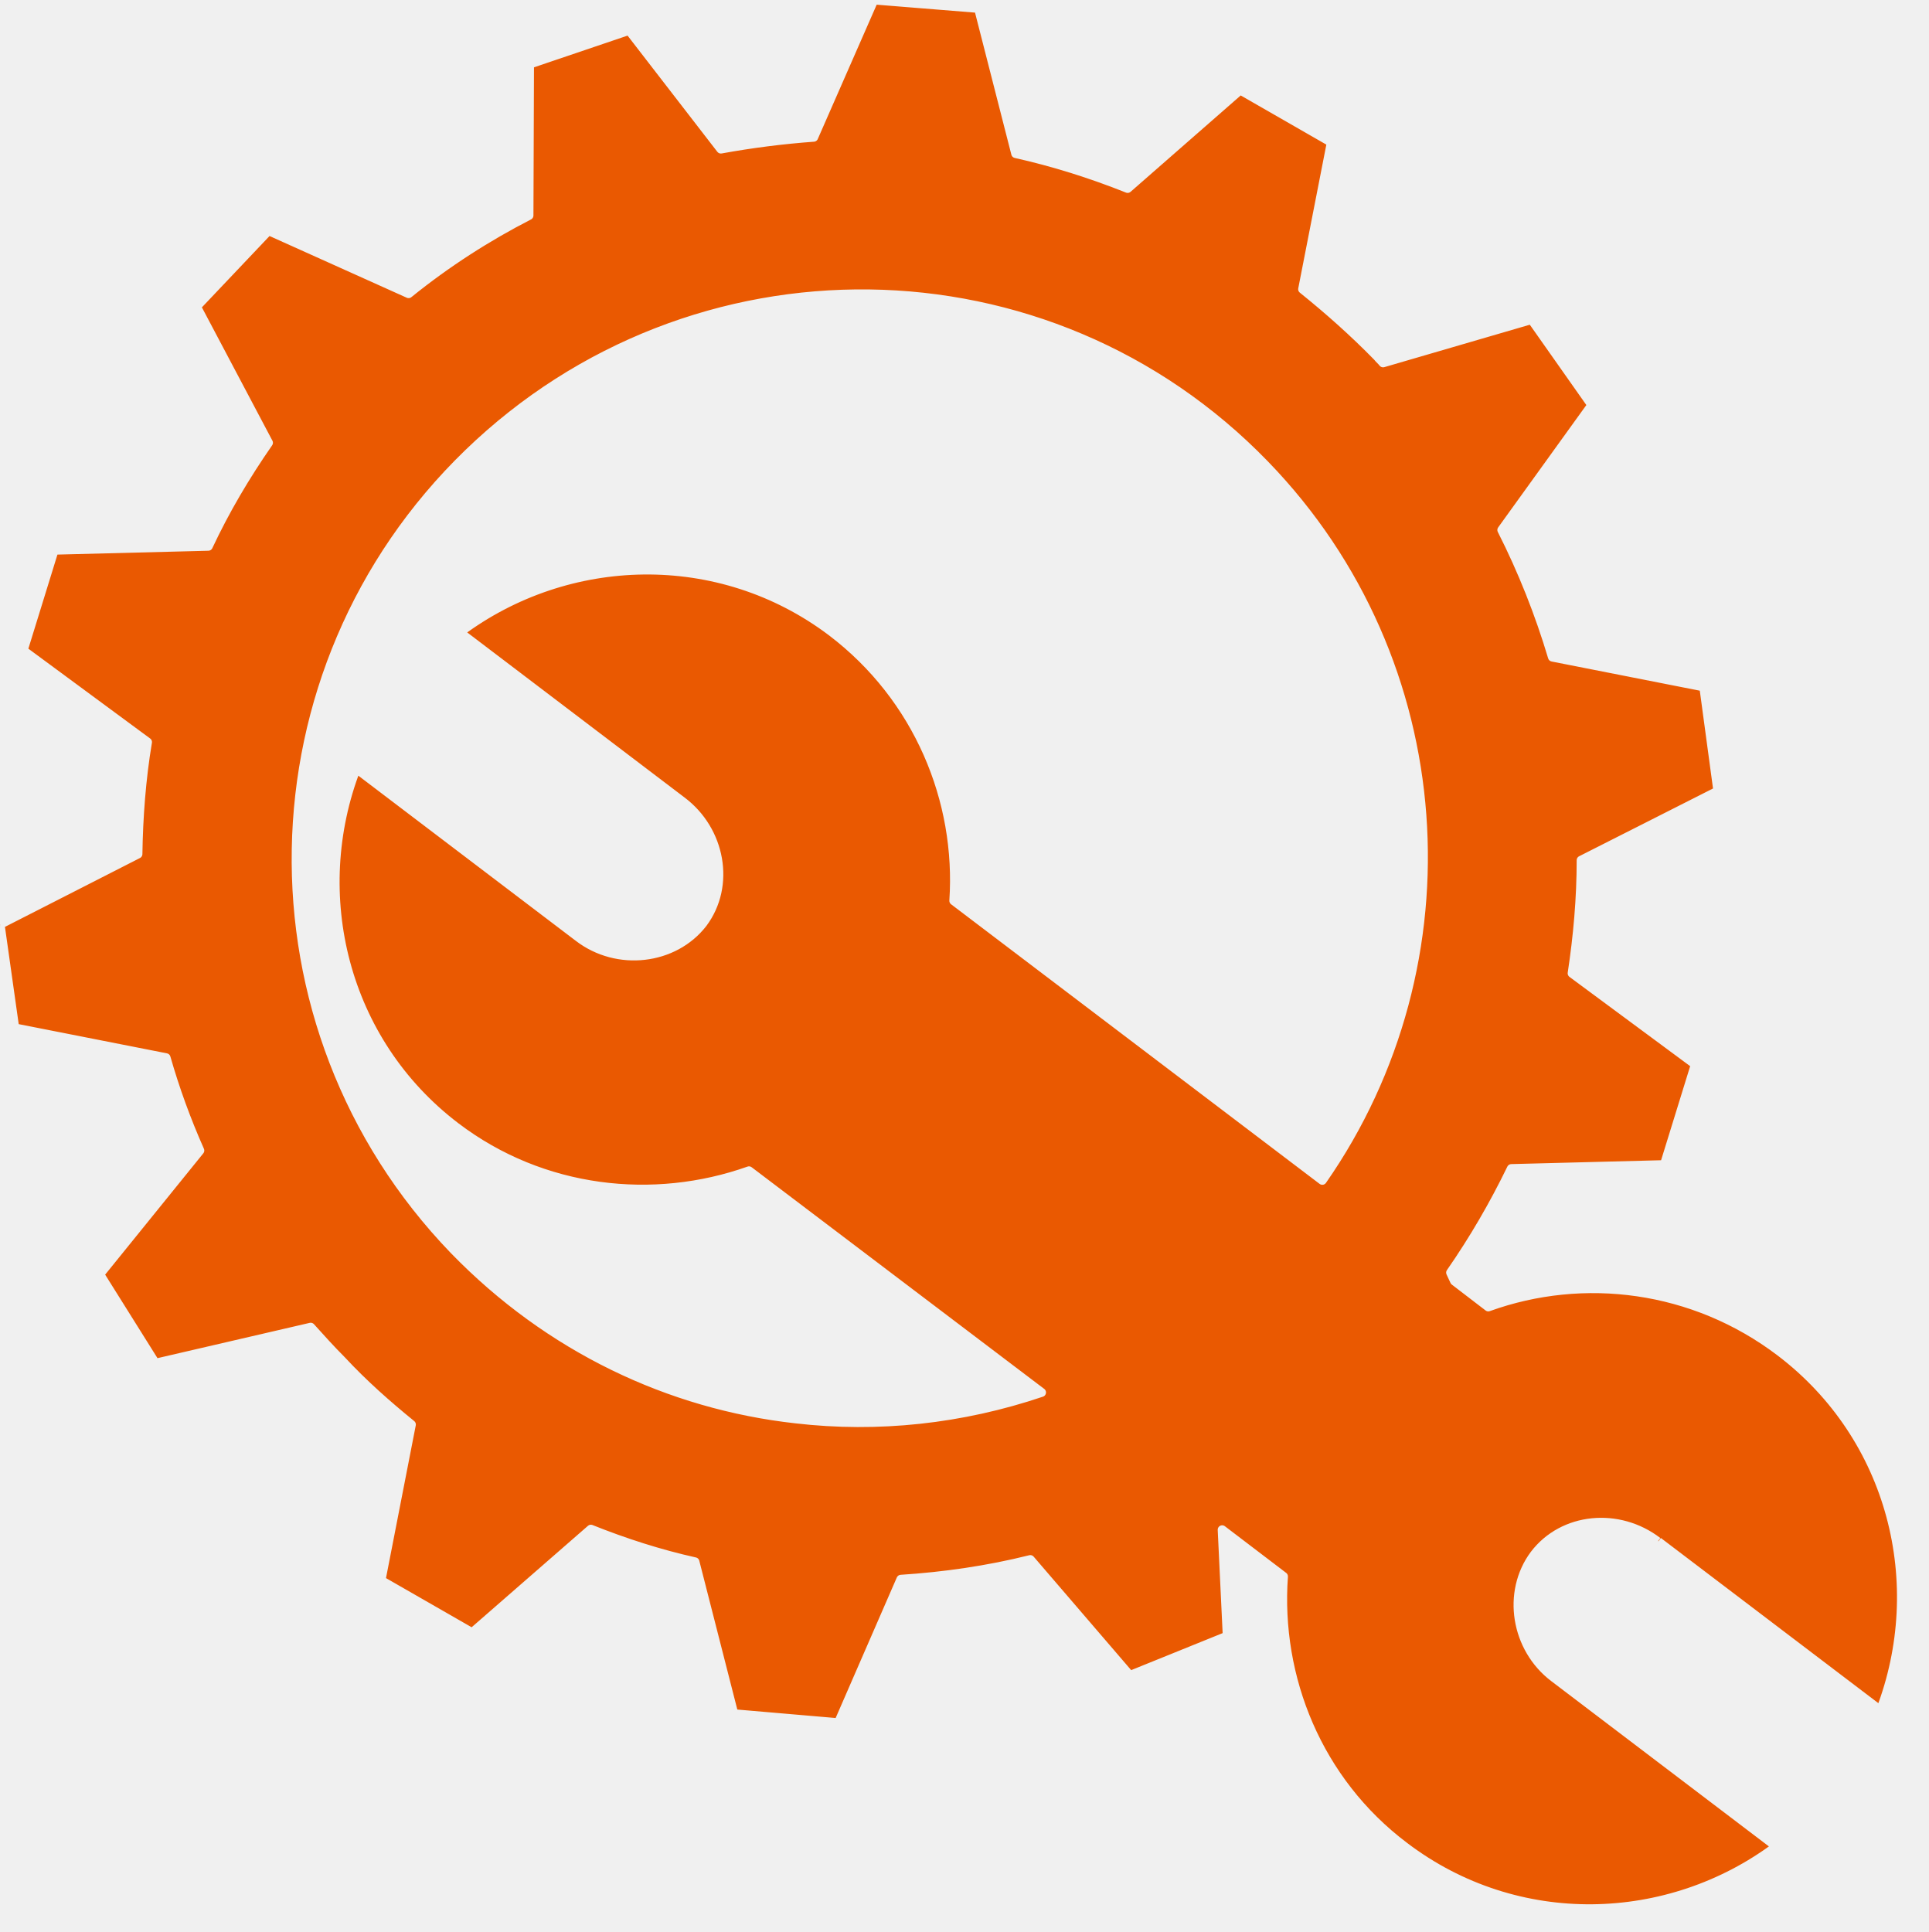
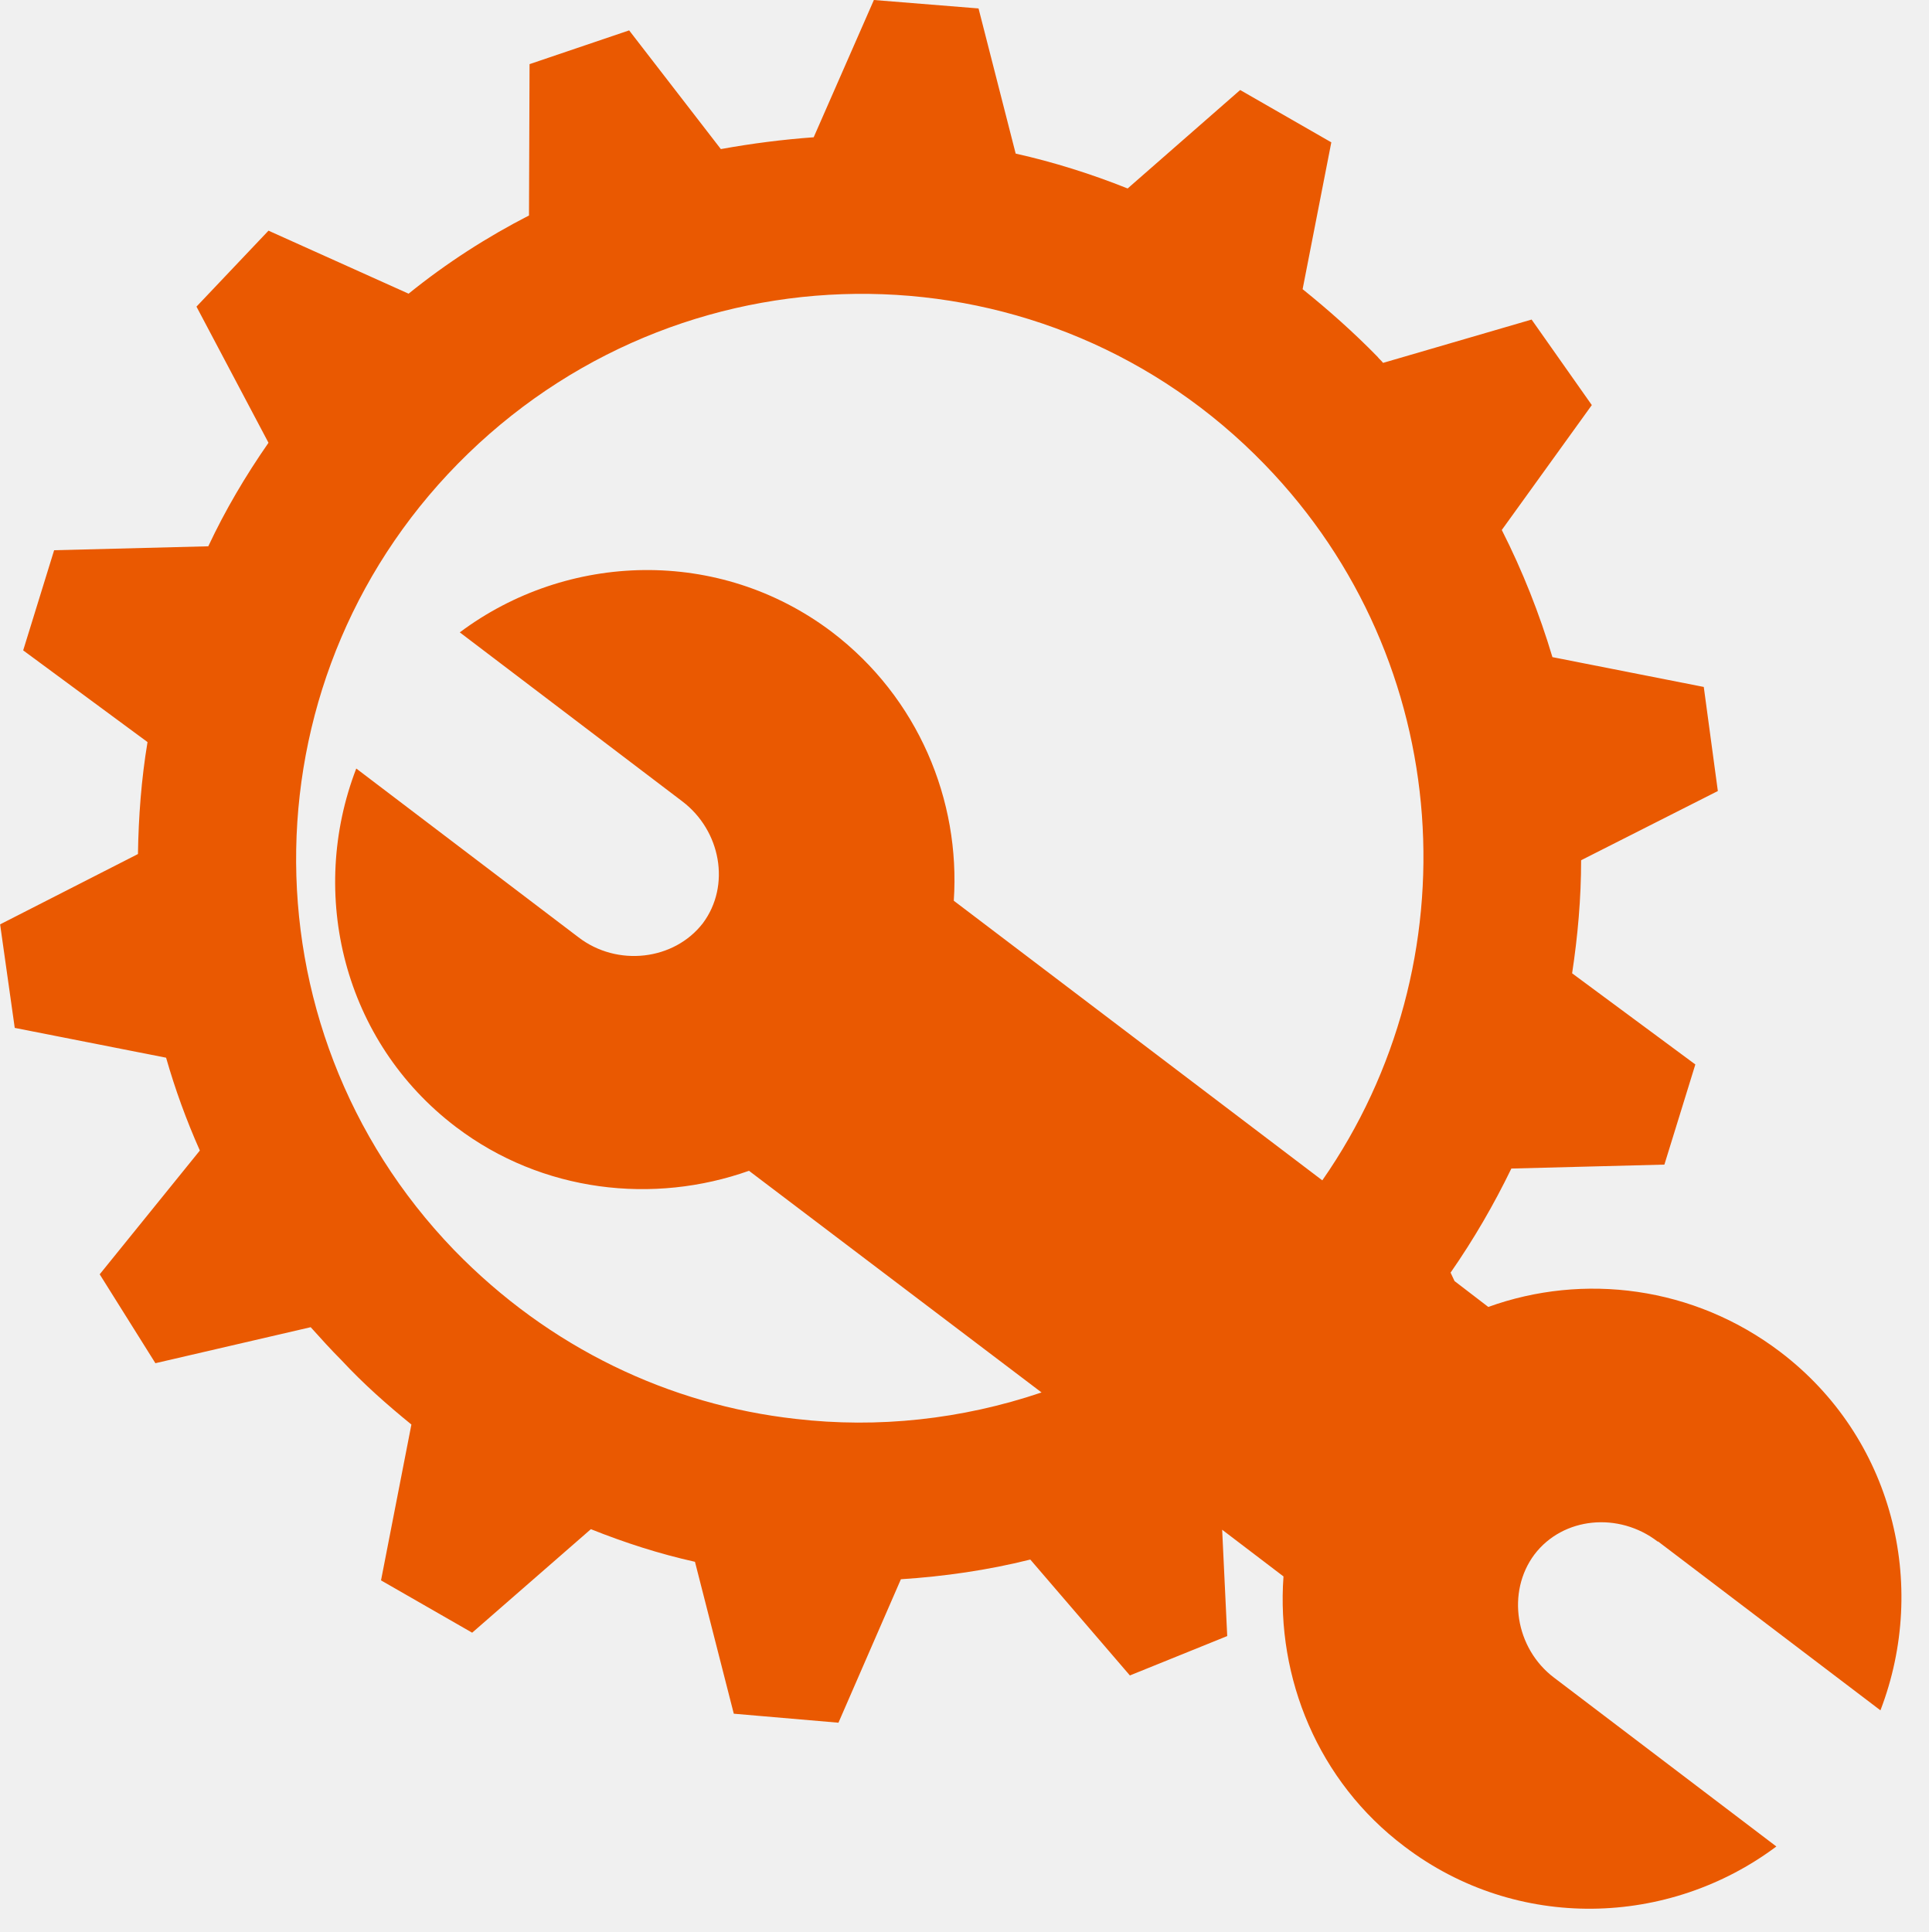
<svg xmlns="http://www.w3.org/2000/svg" viewBox="1214.44 507.48 34.27 34.34" width="25.95" height="26.0">
-   <defs>
-     <mask id="m70186" maskUnits="userSpaceOnUse" x="1214.44" y="507.48" width="34.27" height="34.34">
-       <path fill="#fff" d="M1243.91 534.88L1247.86 537.88C1248.72 535.64 1248.08 533.03 1246.08 531.51C1244.54 530.34 1242.58 530.10 1240.89 530.71L1240.29 530.25L1240.22 530.10C1240.63 529.51 1240.99 528.89 1241.30 528.25L1244.02 528.18L1244.57 526.40L1242.38 524.78C1242.48 524.12 1242.54 523.45 1242.54 522.77L1244.97 521.54L1244.72 519.69L1242.03 519.16C1241.80 518.39 1241.50 517.63 1241.13 516.90L1242.73 514.68L1241.66 513.16L1239.02 513.93C1238.99 513.89 1238.95 513.86 1238.92 513.82C1238.50 513.39 1238.05 512.99 1237.59 512.62L1238.10 510.01L1236.48 509.08L1234.48 510.83C1233.83 510.57 1233.16 510.36 1232.49 510.21L1231.83 507.63L1229.97 507.48L1228.90 509.92C1228.35 509.96 1227.80 510.03 1227.25 510.13L1225.62 508.02L1223.85 508.62L1223.84 511.31C1223.10 511.69 1222.38 512.15 1221.70 512.70L1219.21 511.58L1217.93 512.93L1219.21 515.35C1218.80 515.94 1218.44 516.55 1218.14 517.19L1215.40 517.26L1214.85 519.04L1217.06 520.67C1216.95 521.33 1216.90 522.00 1216.89 522.66L1214.44 523.91L1214.70 525.75L1217.39 526.28C1217.55 526.84 1217.75 527.39 1217.99 527.93L1216.21 530.13L1217.20 531.71L1219.96 531.07C1220.14 531.27 1220.32 531.47 1220.51 531.66C1220.90 532.08 1221.32 532.45 1221.75 532.80L1221.21 535.57L1222.83 536.50L1224.94 534.66C1225.54 534.90 1226.16 535.10 1226.79 535.24L1227.48 537.94L1229.34 538.10L1230.45 535.55C1231.22 535.50 1231.99 535.39 1232.75 535.20L1234.52 537.26L1236.25 536.56L1236.16 534.67L1237.25 535.50C1237.12 537.30 1237.86 539.14 1239.40 540.30C1241.40 541.82 1244.10 541.73 1246.01 540.30L1242.06 537.30C1241.37 536.78 1241.21 535.78 1241.71 535.11C1242.22 534.44 1243.21 534.35 1243.90 534.88L1243.91 534.88M1228.58 532.70C1226.34 532.45 1224.20 531.44 1222.51 529.70C1218.67 525.72 1218.78 519.39 1222.76 515.54C1226.74 511.69 1233.07 511.76 1236.92 515.74C1240.31 519.24 1240.63 524.60 1237.94 528.46L1231.39 523.49C1231.51 521.71 1230.76 519.88 1229.22 518.71C1227.22 517.20 1224.52 517.29 1222.61 518.72L1226.56 521.72C1227.25 522.24 1227.43 523.22 1226.93 523.89C1226.42 524.55 1225.41 524.67 1224.72 524.14L1220.77 521.14C1219.91 523.37 1220.54 525.99 1222.54 527.51C1224.08 528.68 1226.06 528.89 1227.75 528.29L1232.95 532.23C1231.53 532.71 1230.04 532.87 1228.58 532.70L1228.58 532.70" />
-       <path fill="none" stroke="#000" stroke-width="0.158" stroke-linejoin="round" d="M1243.91 534.88L1247.86 537.88C1248.72 535.64 1248.08 533.03 1246.08 531.51C1244.54 530.34 1242.58 530.10 1240.89 530.71L1240.29 530.25L1240.22 530.10C1240.63 529.51 1240.99 528.89 1241.30 528.25L1244.02 528.18L1244.57 526.40L1242.38 524.78C1242.48 524.12 1242.54 523.45 1242.54 522.77L1244.97 521.54L1244.72 519.69L1242.03 519.16C1241.80 518.39 1241.50 517.63 1241.13 516.90L1242.73 514.68L1241.66 513.16L1239.02 513.93C1238.99 513.89 1238.95 513.86 1238.92 513.82C1238.50 513.39 1238.05 512.99 1237.59 512.62L1238.10 510.01L1236.48 509.08L1234.48 510.83C1233.83 510.57 1233.16 510.36 1232.49 510.21L1231.83 507.63L1229.97 507.48L1228.90 509.92C1228.35 509.96 1227.80 510.03 1227.25 510.13L1225.62 508.02L1223.85 508.62L1223.84 511.31C1223.10 511.69 1222.38 512.15 1221.70 512.70L1219.21 511.58L1217.93 512.93L1219.21 515.35C1218.80 515.94 1218.44 516.55 1218.14 517.19L1215.40 517.26L1214.85 519.04L1217.06 520.67C1216.95 521.33 1216.90 522.00 1216.89 522.66L1214.44 523.91L1214.70 525.75L1217.39 526.28C1217.55 526.84 1217.75 527.39 1217.99 527.93L1216.21 530.13L1217.20 531.71L1219.96 531.07C1220.14 531.27 1220.32 531.47 1220.51 531.66C1220.90 532.08 1221.32 532.45 1221.75 532.80L1221.21 535.57L1222.83 536.50L1224.94 534.66C1225.54 534.90 1226.16 535.10 1226.79 535.24L1227.48 537.94L1229.34 538.10L1230.45 535.55C1231.22 535.50 1231.99 535.39 1232.75 535.20L1234.52 537.26L1236.25 536.56L1236.16 534.67L1237.25 535.50C1237.12 537.30 1237.86 539.14 1239.40 540.30C1241.40 541.82 1244.10 541.73 1246.01 540.30L1242.06 537.30C1241.37 536.78 1241.21 535.78 1241.71 535.11C1242.22 534.44 1243.21 534.35 1243.90 534.88L1243.91 534.88M1228.58 532.70C1226.34 532.45 1224.20 531.44 1222.51 529.70C1218.67 525.72 1218.78 519.39 1222.76 515.54C1226.74 511.69 1233.07 511.76 1236.92 515.74C1240.31 519.24 1240.63 524.60 1237.94 528.46L1231.39 523.49C1231.51 521.71 1230.76 519.88 1229.22 518.71C1227.22 517.20 1224.52 517.29 1222.61 518.72L1226.56 521.72C1227.25 522.24 1227.43 523.22 1226.93 523.89C1226.42 524.55 1225.41 524.67 1224.72 524.14L1220.77 521.14C1219.91 523.37 1220.54 525.99 1222.54 527.51C1224.08 528.68 1226.06 528.89 1227.75 528.29L1232.95 532.23C1231.53 532.71 1230.04 532.87 1228.58 532.70L1228.58 532.70" />
-     </mask>
-   </defs>
-   <path fill="#ea5901" mask="url(#m70186)" d="M1243.91 534.88L1247.86 537.88C1248.72 535.64 1248.08 533.03 1246.08 531.51C1244.54 530.34 1242.58 530.10 1240.89 530.71L1240.29 530.25L1240.22 530.10C1240.63 529.51 1240.99 528.89 1241.30 528.25L1244.02 528.18L1244.57 526.40L1242.38 524.78C1242.48 524.12 1242.54 523.45 1242.54 522.77L1244.97 521.54L1244.72 519.69L1242.03 519.16C1241.80 518.39 1241.50 517.63 1241.13 516.90L1242.73 514.68L1241.66 513.16L1239.02 513.93C1238.99 513.89 1238.95 513.86 1238.92 513.82C1238.50 513.39 1238.05 512.99 1237.59 512.62L1238.10 510.01L1236.48 509.08L1234.48 510.83C1233.83 510.57 1233.16 510.36 1232.49 510.21L1231.83 507.63L1229.97 507.48L1228.90 509.92C1228.35 509.96 1227.80 510.03 1227.25 510.13L1225.62 508.02L1223.85 508.62L1223.84 511.31C1223.10 511.69 1222.38 512.15 1221.70 512.70L1219.21 511.58L1217.93 512.93L1219.21 515.35C1218.80 515.94 1218.44 516.55 1218.14 517.19L1215.40 517.26L1214.85 519.04L1217.06 520.67C1216.95 521.33 1216.90 522.00 1216.89 522.66L1214.44 523.91L1214.70 525.75L1217.39 526.28C1217.55 526.84 1217.75 527.39 1217.99 527.93L1216.21 530.13L1217.20 531.71L1219.96 531.07C1220.14 531.27 1220.32 531.47 1220.51 531.66C1220.90 532.08 1221.32 532.45 1221.75 532.80L1221.21 535.57L1222.83 536.50L1224.94 534.66C1225.54 534.90 1226.16 535.10 1226.79 535.24L1227.48 537.94L1229.34 538.10L1230.45 535.55C1231.22 535.50 1231.99 535.39 1232.75 535.20L1234.52 537.26L1236.25 536.56L1236.16 534.67L1237.25 535.50C1237.12 537.30 1237.86 539.14 1239.40 540.30C1241.40 541.82 1244.10 541.73 1246.01 540.30L1242.06 537.30C1241.37 536.78 1241.21 535.78 1241.71 535.11C1242.22 534.44 1243.21 534.35 1243.90 534.88L1243.91 534.88M1228.58 532.70C1226.34 532.45 1224.20 531.44 1222.51 529.70C1218.67 525.72 1218.78 519.39 1222.76 515.54C1226.74 511.69 1233.07 511.76 1236.92 515.74C1240.31 519.24 1240.63 524.60 1237.94 528.46L1231.39 523.49C1231.51 521.71 1230.76 519.88 1229.22 518.71C1227.22 517.20 1224.52 517.29 1222.61 518.72L1226.56 521.72C1227.25 522.24 1227.43 523.22 1226.93 523.89C1226.42 524.55 1225.41 524.67 1224.72 524.14L1220.77 521.14C1219.91 523.37 1220.54 525.99 1222.54 527.51C1224.08 528.68 1226.06 528.89 1227.75 528.29L1232.95 532.23C1231.53 532.71 1230.04 532.87 1228.58 532.70L1228.58 532.70" />
+   <path fill="#ea5901" d="M1243.91 534.88L1247.86 537.88C1248.72 535.64 1248.08 533.03 1246.08 531.51C1244.54 530.34 1242.58 530.10 1240.89 530.71L1240.29 530.25L1240.22 530.10C1240.63 529.51 1240.99 528.89 1241.30 528.25L1244.02 528.18L1244.57 526.40L1242.38 524.78C1242.48 524.12 1242.54 523.45 1242.54 522.77L1244.97 521.54L1244.72 519.69L1242.03 519.16C1241.80 518.39 1241.50 517.63 1241.13 516.90L1242.73 514.68L1241.66 513.16L1239.02 513.93C1238.99 513.89 1238.95 513.86 1238.92 513.82C1238.50 513.39 1238.05 512.99 1237.59 512.62L1238.10 510.01L1236.48 509.08L1234.48 510.83C1233.83 510.57 1233.16 510.36 1232.49 510.21L1231.83 507.63L1229.97 507.48L1228.90 509.92C1228.35 509.96 1227.80 510.03 1227.25 510.13L1225.62 508.02L1223.85 508.62L1223.84 511.31C1223.10 511.69 1222.38 512.15 1221.70 512.70L1219.21 511.58L1217.93 512.93L1219.21 515.35C1218.80 515.94 1218.44 516.55 1218.14 517.19L1215.40 517.26L1214.85 519.04L1217.06 520.67C1216.95 521.33 1216.90 522.00 1216.89 522.66L1214.44 523.91L1214.70 525.75L1217.39 526.28C1217.55 526.84 1217.75 527.39 1217.99 527.93L1216.21 530.13L1217.20 531.71L1219.96 531.07C1220.14 531.27 1220.32 531.47 1220.51 531.66C1220.90 532.08 1221.32 532.45 1221.75 532.80L1221.21 535.57L1222.83 536.50L1224.94 534.66C1225.54 534.90 1226.16 535.10 1226.79 535.24L1227.48 537.94L1229.34 538.10L1230.45 535.55C1231.22 535.50 1231.99 535.39 1232.75 535.20L1234.52 537.26L1236.25 536.56L1236.16 534.67L1237.25 535.50C1237.12 537.30 1237.86 539.14 1239.40 540.30C1241.40 541.82 1244.10 541.73 1246.01 540.30L1242.06 537.30C1241.37 536.78 1241.21 535.78 1241.71 535.11C1242.22 534.44 1243.21 534.35 1243.90 534.88L1243.91 534.88M1228.58 532.70C1226.34 532.45 1224.20 531.44 1222.51 529.70C1218.67 525.72 1218.78 519.39 1222.76 515.54C1226.74 511.69 1233.07 511.76 1236.92 515.74C1240.31 519.24 1240.63 524.60 1237.94 528.46L1231.39 523.49C1231.51 521.71 1230.76 519.88 1229.22 518.71C1227.22 517.20 1224.52 517.29 1222.61 518.72L1226.56 521.72C1227.25 522.24 1227.43 523.22 1226.93 523.89C1226.42 524.55 1225.41 524.67 1224.72 524.14L1220.77 521.14C1219.91 523.37 1220.54 525.99 1222.54 527.51C1224.08 528.68 1226.06 528.89 1227.75 528.29L1232.95 532.23C1231.53 532.71 1230.04 532.87 1228.58 532.70L1228.58 532.70" />
</svg>
